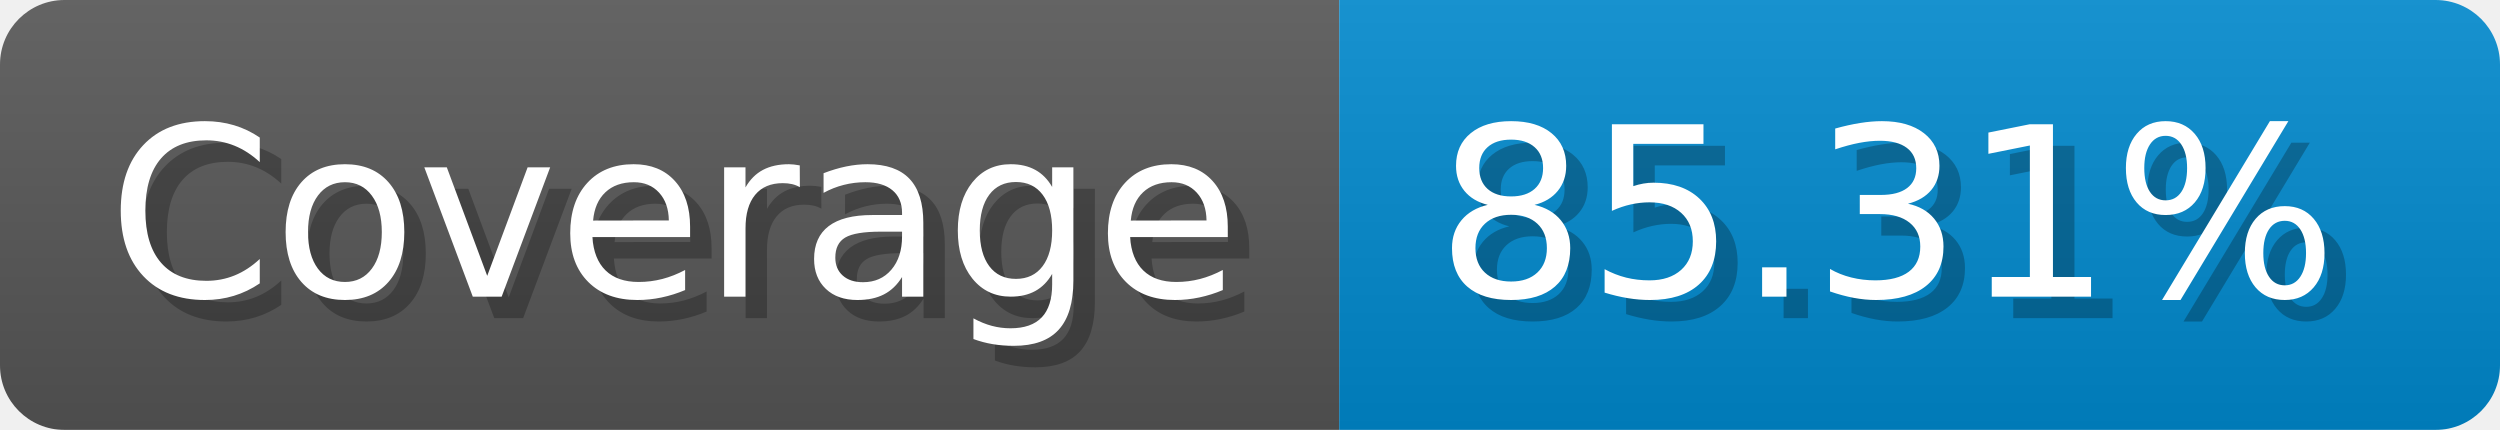
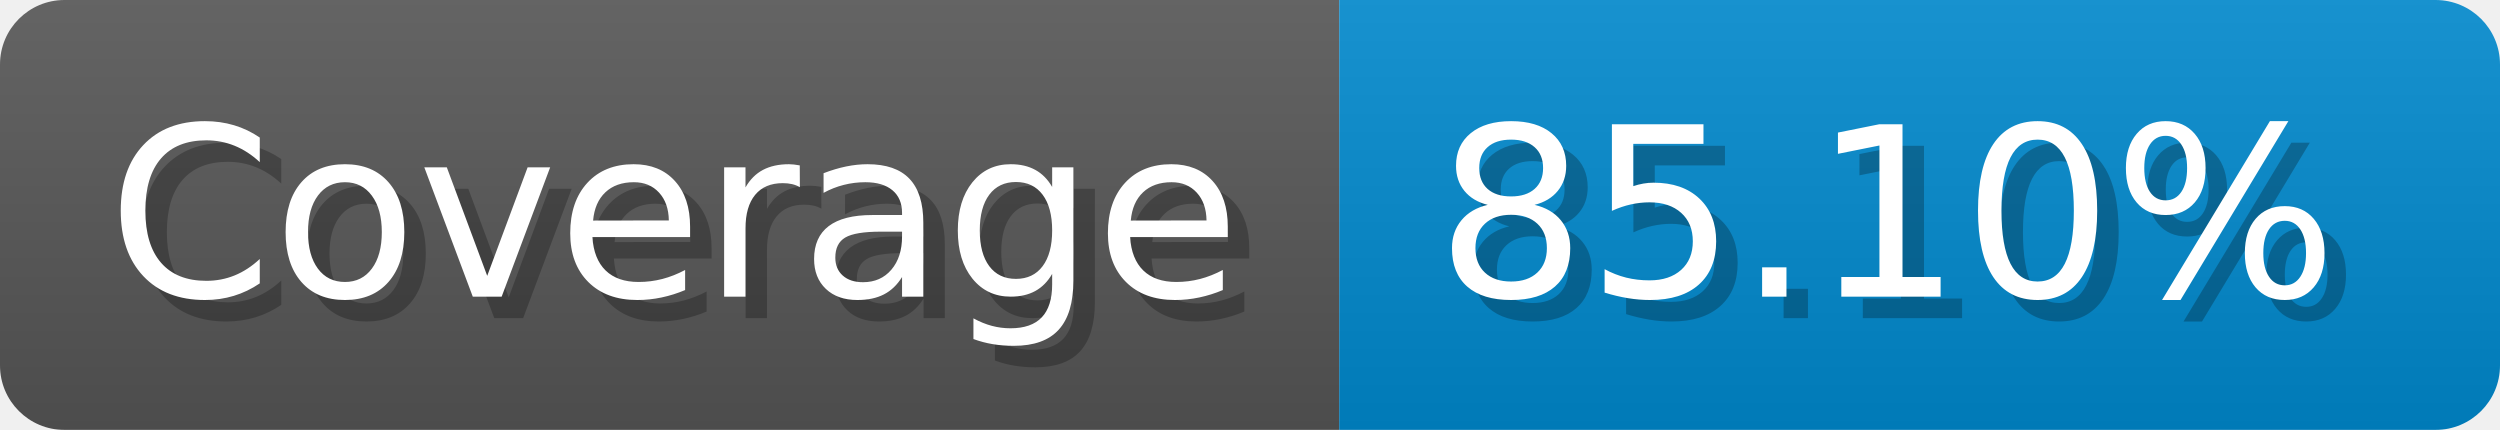
- <svg xmlns="http://www.w3.org/2000/svg" width="116.3" height="20" viewBox="0 0 1163 200" role="img" aria-label="Coverage: 85.31%">
+ <svg xmlns="http://www.w3.org/2000/svg" width="116.3" height="20" viewBox="0 0 1163 200" role="img" aria-label="Coverage: 85.10%">
  <linearGradient id="a" x2="0" y2="100%">
    <stop offset="0" stop-opacity=".1" stop-color="#EEE" />
    <stop offset="1" stop-opacity=".1" />
  </linearGradient>
  <mask id="m">
    <rect width="1163" height="200" rx="30" fill="#FFF" />
  </mask>
  <g mask="url(#m)">
    <rect width="623" height="200" fill="#555" />
    <rect width="540" height="200" fill="#08C" x="623" />
    <rect width="1163" height="200" fill="url(#a)" />
  </g>
  <g aria-hidden="true" fill="#fff" text-anchor="start" font-family="Verdana,DejaVu Sans,sans-serif" font-size="110">
    <text x="60" y="148" textLength="523" fill="#000" opacity="0.25">Coverage</text>
    <text x="50" y="138" textLength="523">Coverage</text>
-     <text x="678" y="148" textLength="440" fill="#000" opacity="0.25">85.31%</text>
-     <text x="668" y="138" textLength="440">85.31%</text>
+     <text x="678" y="148" textLength="440" fill="#000" opacity="0.25">85.10%</text>
+     <text x="668" y="138" textLength="440">85.10%</text>
  </g>
</svg>
